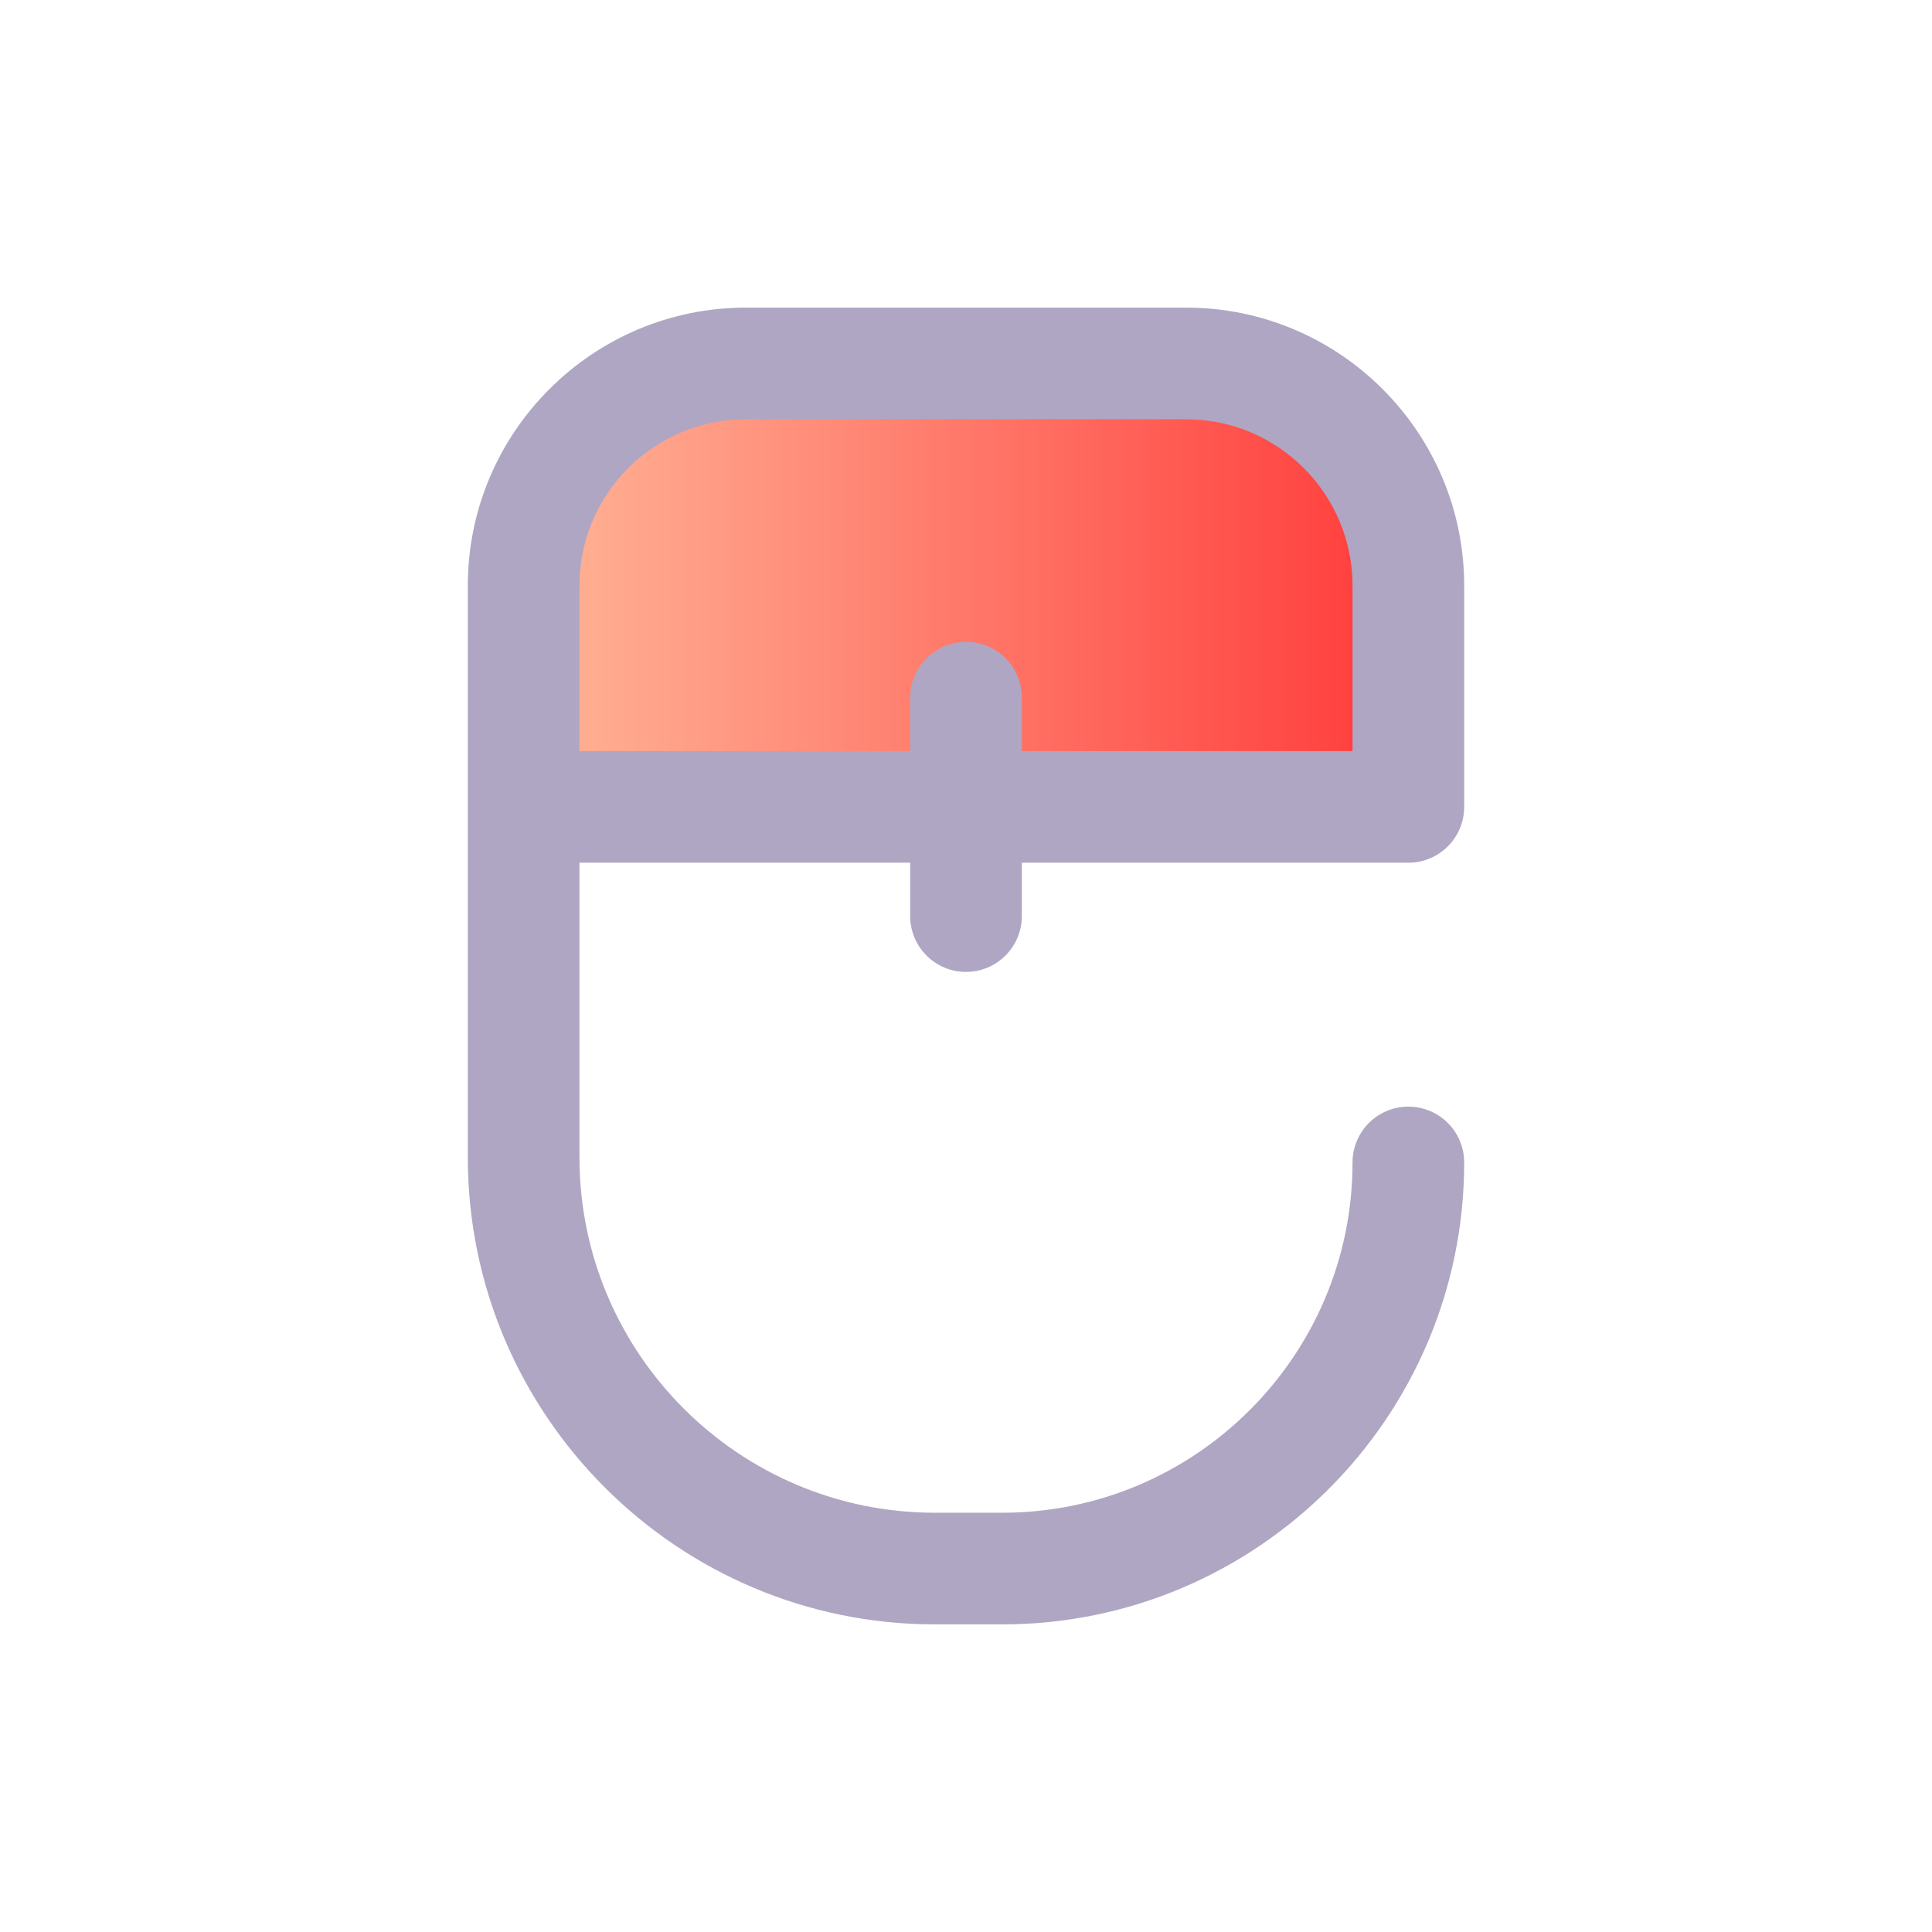
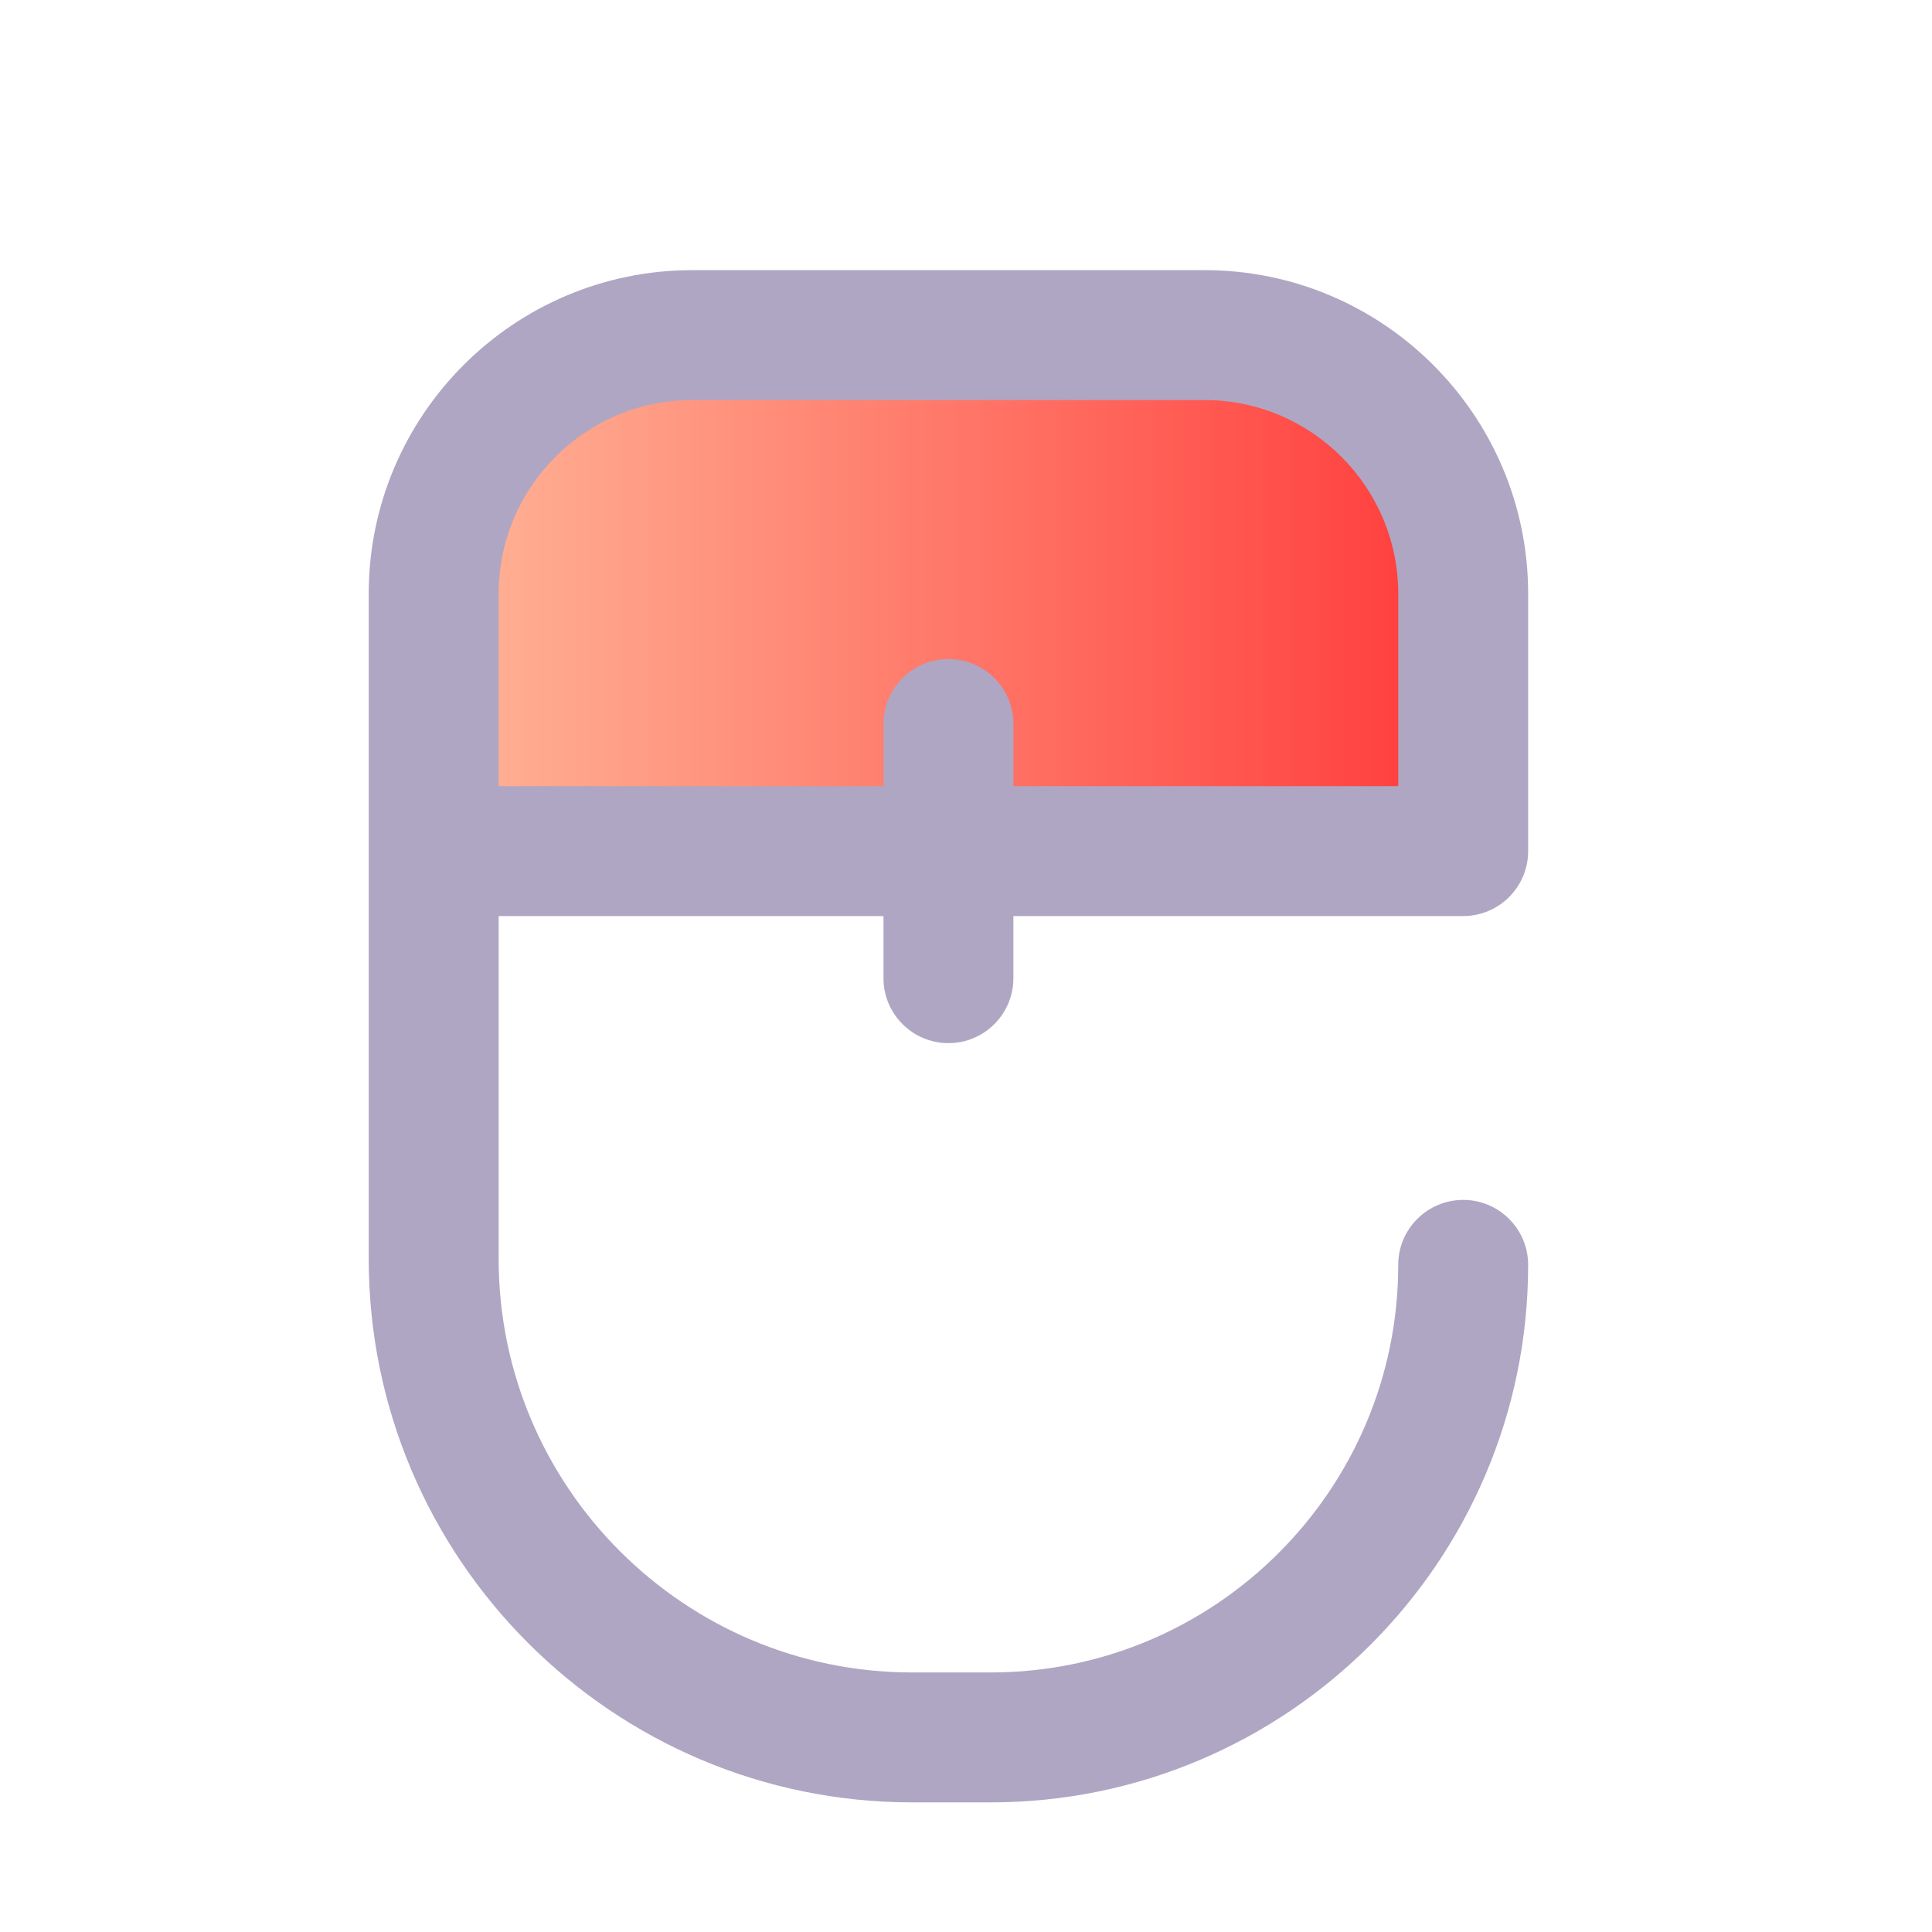
- <svg xmlns="http://www.w3.org/2000/svg" id="erkWmwealY61" viewBox="0 0 512 512" shape-rendering="geometricPrecision" text-rendering="geometricPrecision">
+ <svg xmlns="http://www.w3.org/2000/svg" id="erkWmwealY61" viewBox="40 20 440 440" shape-rendering="geometricPrecision" text-rendering="geometricPrecision">
  <defs>
    <linearGradient id="erkWmwealY62-fill" x1="0" y1="0.5" x2="1" y2="0.5" spreadMethod="pad" gradientUnits="objectBoundingBox" gradientTransform="translate(0 0)">
      <stop id="erkWmwealY62-fill-0" offset="0%" stop-color="#ffa07a" />
      <stop id="erkWmwealY62-fill-1" offset="100%" stop-color="#f00" />
    </linearGradient>
  </defs>
-   <path style="isolation:isolate" d="M428.09,236.733c0-32.526-26.367-58.894-58.894-58.894h-116.674c-32.526,0-58.894,26.367-58.894,58.894v58.621h234.462v-58.621Z" transform="translate(-54.859-80.86061)" opacity="0.77" paint-order="stroke markers fill" fill="url(#erkWmwealY62-fill)" fill-rule="evenodd" />
+   <path style="isolation: isolate" d="M428.09,236.733c0-32.526-26.367-58.894-58.894-58.894h-116.674c-32.526,0-58.894,26.367-58.894,58.894v58.621h234.462v-58.621Z" transform="translate(-54.859-80.86061)" opacity="0.77" paint-order="stroke markers fill" fill="url(#erkWmwealY62-fill)" fill-rule="evenodd" />
  <g transform="translate(-54.85699-81.52251)">
    <path d="M310.857,339.088c8.169,0,14.794-6.623,14.794-14.794v-14.146h102.437c8.169,0,14.794-6.623,14.794-14.794v-58.621c0-40.631-33.057-73.688-73.688-73.688h-116.674c-40.631,0-73.688,33.055-73.688,73.688v58.621v92.873C178.832,456.476,234.356,512,302.605,512h17.865c67.497,0,122.411-54.913,122.411-122.412c0-8.171-6.625-14.794-14.794-14.794s-14.794,6.623-14.794,14.794c0,51.184-41.639,92.824-92.823,92.824h-17.865c-51.934,0-94.185-42.251-94.185-94.185v-78.079h87.642v14.146c.001,8.169,6.626,14.794,14.795,14.794ZM208.421,280.56v-43.827c0-24.317,19.782-44.101,44.101-44.101h116.673c24.318,0,44.101,19.784,44.101,44.101v43.827h-87.643v-14.146c0-8.171-6.625-14.794-14.794-14.794s-14.794,6.623-14.794,14.794v14.146h-87.644Z" fill="#afa6c3" />
  </g>
</svg>
